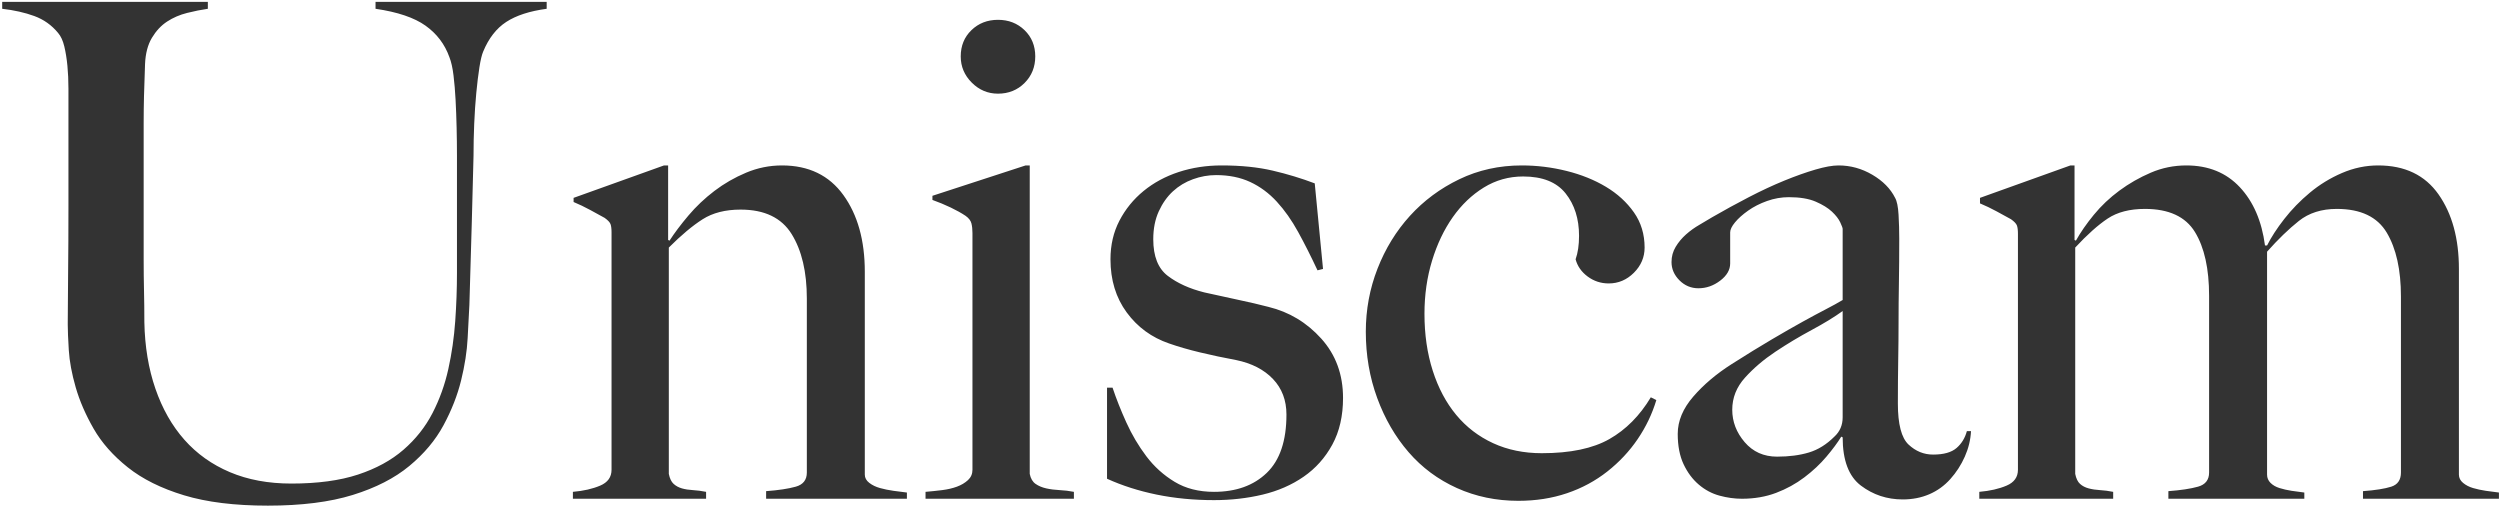
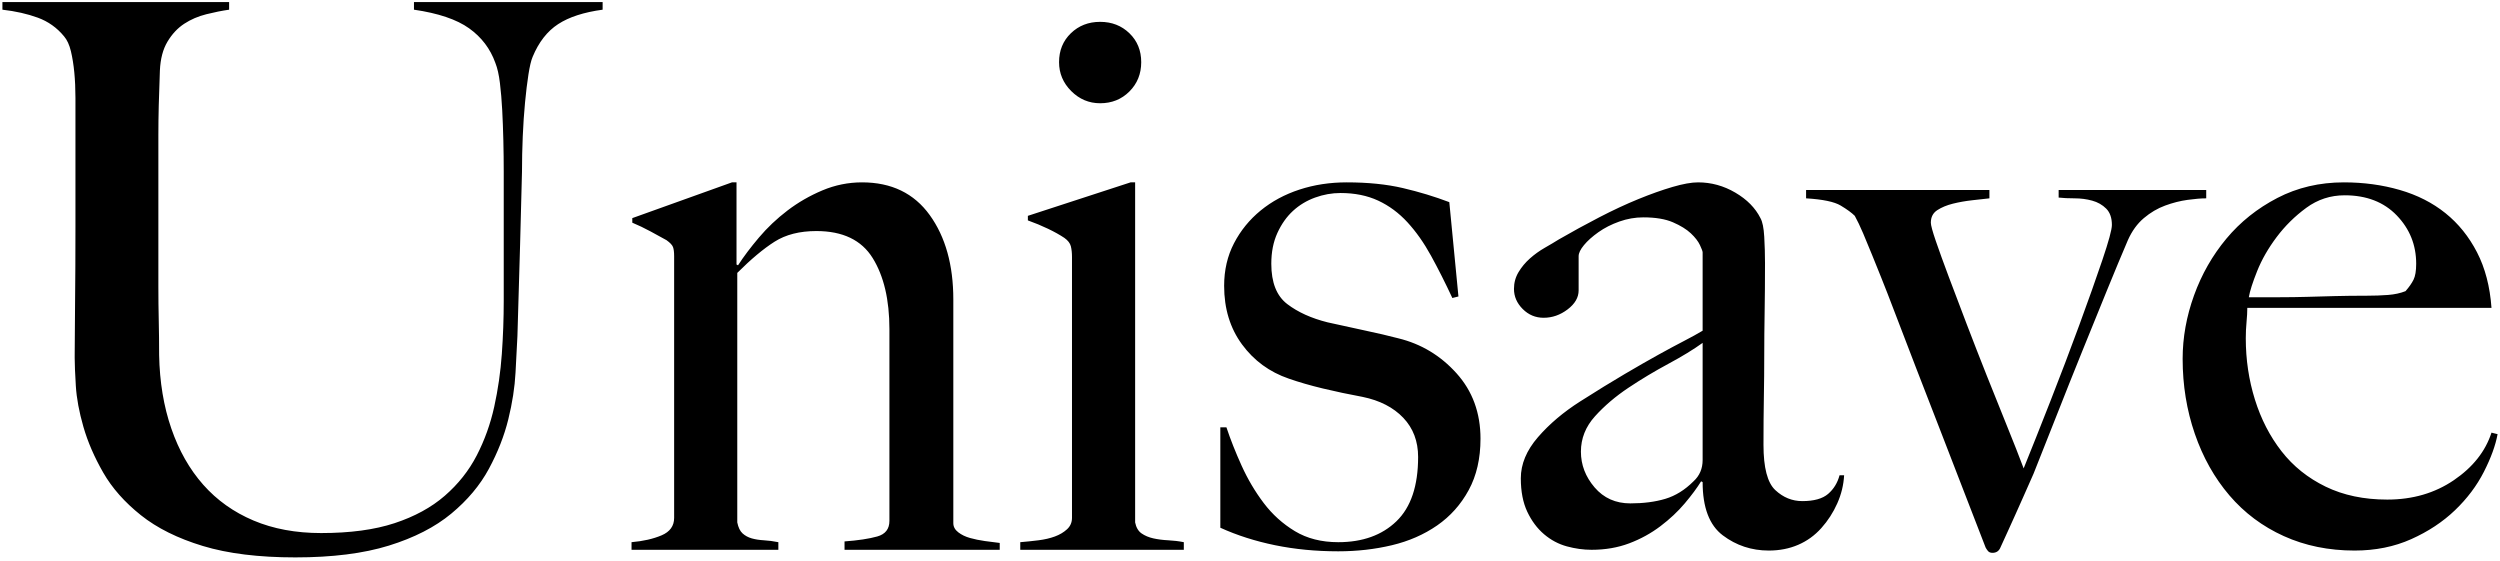
- <svg xmlns="http://www.w3.org/2000/svg" width="797px" height="162px" viewBox="0 0 797 162" version="1.1">
+ <svg xmlns="http://www.w3.org/2000/svg" width="723px" height="162px" viewBox="0 0 723 162" version="1.1">
  <g id="页面-1" stroke="none" stroke-width="1" fill="none" fill-rule="evenodd">
-     <g id="编组" transform="translate(-298, -264)" fill="#333333" fill-rule="nonzero">
-       <path d="M383.4,425.2 C394.107,425.2 403.127,424.063 410.46,421.79 C417.793,419.517 423.807,416.437 428.5,412.55 C433.193,408.663 436.823,404.337 439.39,399.57 C441.957,394.803 443.827,390.037 445,385.27 C446.173,380.503 446.87,375.993 447.09,371.74 C447.31,367.487 447.493,363.967 447.64,361.18 C447.933,351.353 448.19,342.553 448.41,334.78 C448.63,327.007 448.813,319.967 448.96,313.66 C448.96,310.287 449.033,306.877 449.18,303.43 C449.327,299.983 449.547,296.72 449.84,293.64 C450.133,290.56 450.463,287.847 450.83,285.5 C451.197,283.153 451.6,281.467 452.04,280.44 C453.8,276.187 456.257,273.033 459.41,270.98 C462.563,268.927 466.853,267.533 472.28,266.8 L472.28,264.6 L417.72,264.6 L417.72,266.8 C424.76,267.827 430.077,269.623 433.67,272.19 C437.263,274.757 439.793,278.093 441.26,282.2 C441.847,283.667 442.287,285.61 442.58,288.03 C442.873,290.45 443.093,293.053 443.24,295.84 C443.387,298.627 443.497,301.56 443.57,304.64 C443.643,307.72 443.68,310.727 443.68,313.66 L443.68,351.06 L443.68,351.06 C443.68,356.047 443.497,361.143 443.13,366.35 C442.763,371.557 442.03,376.653 440.93,381.64 C439.83,386.627 438.143,391.32 435.87,395.72 C433.597,400.12 430.517,404.007 426.63,407.38 C422.743,410.753 417.903,413.393 412.11,415.3 C406.317,417.207 399.24,418.16 390.88,418.16 C383.547,418.16 377.02,416.95 371.3,414.53 C365.58,412.11 360.74,408.663 356.78,404.19 C352.82,399.717 349.74,394.29 347.54,387.91 C345.34,381.53 344.167,374.453 344.02,366.68 C344.02,363.16 343.983,359.823 343.91,356.67 C343.837,353.517 343.8,350.253 343.8,346.88 L343.8,303.1 L343.8,303.1 C343.8,300.313 343.837,297.453 343.91,294.52 C343.983,291.587 344.093,288.213 344.24,284.4 C344.387,281.027 345.12,278.24 346.44,276.04 C347.76,273.84 349.373,272.117 351.28,270.87 C353.187,269.623 355.313,268.707 357.66,268.12 C360.007,267.533 362.207,267.093 364.26,266.8 L364.26,264.6 L298.7,264.6 L298.7,266.8 C302.513,267.24 305.923,268.01 308.93,269.11 C311.937,270.21 314.467,272.007 316.52,274.5 C317.4,275.527 318.06,276.957 318.5,278.79 C318.94,280.623 319.27,282.677 319.49,284.95 C319.71,287.223 319.82,289.68 319.82,292.32 L319.82,329.5 C319.82,337.567 319.783,344.9 319.71,351.5 C319.642,357.592 319.606,362.622 319.601,366.59 L319.6,367.56 C319.6,369.32 319.71,371.997 319.93,375.59 C320.15,379.183 320.883,383.143 322.13,387.47 C323.377,391.797 325.283,396.197 327.85,400.67 C330.417,405.143 334.047,409.25 338.74,412.99 C343.433,416.73 349.41,419.7 356.67,421.9 C363.93,424.1 372.84,425.2 383.4,425.2 Z M523.1,423 L523.1,420.8 C521.633,420.507 520.24,420.323 518.92,420.25 C517.6,420.177 516.427,419.993 515.4,419.7 C514.373,419.407 513.493,418.93 512.76,418.27 C512.027,417.61 511.513,416.547 511.22,415.08 L511.22,342.92 C515.18,338.96 518.773,335.953 522,333.9 C525.227,331.847 529.26,330.82 534.1,330.82 C541.727,330.82 547.153,333.423 550.38,338.63 C553.607,343.837 555.22,350.693 555.22,359.2 L555.22,414.64 C555.22,416.987 554.047,418.49 551.7,419.15 C549.353,419.81 546.2,420.287 542.24,420.58 L542.24,423 L587.12,423 L587.12,421.02 C585.8,420.873 584.37,420.69 582.83,420.47 C581.29,420.25 579.86,419.957 578.54,419.59 C577.22,419.223 576.083,418.673 575.13,417.94 C574.177,417.207 573.7,416.327 573.7,415.3 L573.7,350.62 C573.7,340.647 571.427,332.507 566.88,326.2 C562.333,319.893 555.807,316.74 547.3,316.74 C543.34,316.74 539.527,317.51 535.86,319.05 C532.193,320.59 528.82,322.533 525.74,324.88 C522.66,327.227 519.91,329.83 517.49,332.69 C515.07,335.55 513.053,338.227 511.44,340.72 L511,340.5 L511,316.74 L509.68,316.74 L480.86,327.08 L480.86,328.4 C482.62,329.133 484.38,329.977 486.14,330.93 C487.9,331.883 489.44,332.727 490.76,333.46 C491.787,334.193 492.41,334.853 492.63,335.44 C492.85,336.027 492.96,336.907 492.96,338.08 L492.96,413.76 C492.96,416.107 491.75,417.793 489.33,418.82 C486.91,419.847 484.013,420.507 480.64,420.8 L480.64,423 L523.1,423 Z M616.16,293.86 C619.533,293.86 622.357,292.723 624.63,290.45 C626.903,288.177 628.04,285.353 628.04,281.98 C628.04,278.607 626.903,275.82 624.63,273.62 C622.357,271.42 619.533,270.32 616.16,270.32 C612.787,270.32 609.963,271.42 607.69,273.62 C605.417,275.82 604.28,278.607 604.28,281.98 C604.28,285.207 605.453,287.993 607.8,290.34 C610.147,292.687 612.933,293.86 616.16,293.86 Z M640.36,423 L640.36,420.8 C638.893,420.507 637.39,420.323 635.85,420.25 C634.31,420.177 632.88,419.993 631.56,419.7 C630.24,419.407 629.103,418.93 628.15,418.27 C627.197,417.61 626.573,416.547 626.28,415.08 L626.28,316.74 L624.96,316.74 L595.26,326.42 L595.26,327.74 C597.313,328.473 599.257,329.28 601.09,330.16 C602.923,331.04 604.5,331.92 605.82,332.8 C606.847,333.533 607.47,334.34 607.69,335.22 C607.91,336.1 608.02,337.127 608.02,338.3 L608.02,413.76 C608.02,415.08 607.543,416.18 606.59,417.06 C605.637,417.94 604.463,418.637 603.07,419.15 C601.677,419.663 600.1,420.03 598.34,420.25 C596.58,420.47 594.82,420.653 593.06,420.8 L593.06,423 L640.36,423 Z M685.02,423.44 C690.447,423.44 695.617,422.853 700.53,421.68 C705.443,420.507 709.807,418.6 713.62,415.96 C717.433,413.32 720.477,409.91 722.75,405.73 C725.023,401.55 726.16,396.6 726.16,390.88 C726.16,383.4 723.85,377.093 719.23,371.96 C714.61,366.827 709,363.453 702.4,361.84 C699.613,361.107 696.313,360.337 692.5,359.53 C688.687,358.723 685.167,357.953 681.94,357.22 C677.247,356.047 673.36,354.287 670.28,351.94 C667.2,349.593 665.66,345.707 665.66,340.28 C665.66,336.907 666.247,333.937 667.42,331.37 C668.593,328.803 670.097,326.677 671.93,324.99 C673.763,323.303 675.89,322.02 678.31,321.14 C680.73,320.26 683.187,319.82 685.68,319.82 C689.787,319.82 693.417,320.553 696.57,322.02 C699.723,323.487 702.547,325.577 705.04,328.29 C707.533,331.003 709.807,334.23 711.86,337.97 C713.913,341.71 715.967,345.78 718.02,350.18 L719.78,349.74 L717.14,322.46 C712.887,320.847 708.413,319.49 703.72,318.39 C699.027,317.29 693.6,316.74 687.44,316.74 C682.6,316.74 678.053,317.437 673.8,318.83 C669.547,320.223 665.807,322.24 662.58,324.88 C659.353,327.52 656.787,330.673 654.88,334.34 C652.973,338.007 652.02,342.113 652.02,346.66 C652.02,353.26 653.743,358.907 657.19,363.6 C660.637,368.293 665.147,371.593 670.72,373.5 C673.653,374.527 676.953,375.48 680.62,376.36 C684.287,377.24 688.1,378.047 692.06,378.78 C697.047,379.807 700.97,381.823 703.83,384.83 C706.69,387.837 708.12,391.613 708.12,396.16 C708.12,404.52 706.03,410.717 701.85,414.75 C697.67,418.783 692.06,420.8 685.02,420.8 C680.18,420.8 676,419.737 672.48,417.61 C668.96,415.483 665.953,412.77 663.46,409.47 C660.967,406.17 658.84,402.577 657.08,398.69 C655.32,394.803 653.853,391.1 652.68,387.58 L650.92,387.58 L650.92,416.62 C655.76,418.82 661.04,420.507 666.76,421.68 C672.48,422.853 678.567,423.44 685.02,423.44 Z M782.04,423.66 C787.613,423.66 792.783,422.853 797.55,421.24 C802.317,419.627 806.607,417.317 810.42,414.31 C814.233,411.303 817.46,407.857 820.1,403.97 C822.74,400.083 824.72,395.94 826.04,391.54 L824.28,390.66 C820.76,396.527 816.36,400.963 811.08,403.97 C805.8,406.977 798.613,408.48 789.52,408.48 C783.8,408.48 778.63,407.417 774.01,405.29 C769.39,403.163 765.467,400.157 762.24,396.27 C759.013,392.383 756.52,387.69 754.76,382.19 C753,376.69 752.12,370.64 752.12,364.04 C752.12,358.027 752.927,352.38 754.54,347.1 C756.153,341.82 758.353,337.2 761.14,333.24 C763.927,329.28 767.227,326.127 771.04,323.78 C774.853,321.433 779.033,320.26 783.58,320.26 C789.74,320.26 794.25,322.057 797.11,325.65 C799.97,329.243 801.4,333.753 801.4,339.18 C801.4,342.113 801.033,344.607 800.3,346.66 C800.887,348.86 802.17,350.693 804.15,352.16 C806.13,353.627 808.367,354.36 810.86,354.36 C813.94,354.36 816.617,353.223 818.89,350.95 C821.163,348.677 822.3,346 822.3,342.92 C822.3,338.667 821.163,334.927 818.89,331.7 C816.617,328.473 813.647,325.76 809.98,323.56 C806.313,321.36 802.133,319.673 797.44,318.5 C792.747,317.327 787.98,316.74 783.14,316.74 C775.953,316.74 769.317,318.207 763.23,321.14 C757.143,324.073 751.9,327.96 747.5,332.8 C743.1,337.64 739.653,343.25 737.16,349.63 C734.667,356.01 733.42,362.72 733.42,369.76 C733.42,377.24 734.63,384.28 737.05,390.88 C739.47,397.48 742.807,403.237 747.06,408.15 C751.313,413.063 756.447,416.877 762.46,419.59 C768.473,422.303 775,423.66 782.04,423.66 Z M904.58,423.22 C907.66,423.22 910.483,422.67 913.05,421.57 C915.617,420.47 917.853,418.857 919.76,416.73 C921.667,414.603 923.207,412.22 924.38,409.58 C925.553,406.94 926.213,404.227 926.36,401.44 L925.04,401.44 C924.453,403.64 923.353,405.437 921.74,406.83 C920.127,408.223 917.633,408.92 914.26,408.92 C911.327,408.92 908.723,407.857 906.45,405.73 C904.177,403.603 903.04,399.24 903.04,392.64 C903.04,387.653 903.077,383.07 903.15,378.89 C903.223,374.71 903.26,370.64 903.26,366.68 C903.26,362.72 903.297,358.613 903.37,354.36 C903.443,350.107 903.48,345.34 903.48,340.06 C903.48,337.567 903.407,335.037 903.26,332.47 C903.113,329.903 902.747,328.107 902.16,327.08 C900.693,324.147 898.273,321.69 894.9,319.71 C891.527,317.73 887.933,316.74 884.12,316.74 C882.213,316.74 879.757,317.18 876.75,318.06 C873.743,318.94 870.443,320.113 866.85,321.58 C863.257,323.047 859.48,324.807 855.52,326.86 C851.56,328.913 847.673,331.04 843.86,333.24 C842.687,333.973 841.33,334.78 839.79,335.66 C838.25,336.54 836.82,337.567 835.5,338.74 C834.18,339.913 833.08,341.233 832.2,342.7 C831.32,344.167 830.88,345.78 830.88,347.54 C830.88,349.74 831.723,351.683 833.41,353.37 C835.097,355.057 837.113,355.9 839.46,355.9 C841.953,355.9 844.263,355.093 846.39,353.48 C848.517,351.867 849.58,350.033 849.58,347.98 L849.58,338.08 C849.58,337.2 850.093,336.137 851.12,334.89 C852.147,333.643 853.54,332.397 855.3,331.15 C857.06,329.903 859.077,328.877 861.35,328.07 C863.623,327.263 865.933,326.86 868.28,326.86 C871.8,326.86 874.66,327.337 876.86,328.29 C879.06,329.243 880.783,330.307 882.03,331.48 C883.277,332.653 884.157,333.79 884.67,334.89 C885.183,335.99 885.44,336.687 885.44,336.98 L885.44,359.64 C883.973,360.52 882.177,361.51 880.05,362.61 C877.923,363.71 875.467,365.03 872.68,366.57 C869.893,368.11 866.63,369.98 862.89,372.18 C859.15,374.38 854.86,377.02 850.02,380.1 C845.18,383.18 841.11,386.627 837.81,390.44 C834.51,394.253 832.86,398.213 832.86,402.32 C832.86,406.133 833.483,409.36 834.73,412 C835.977,414.64 837.59,416.803 839.57,418.49 C841.55,420.177 843.75,421.35 846.17,422.01 C848.59,422.67 850.973,423 853.32,423 C857.28,423 860.91,422.377 864.21,421.13 C867.51,419.883 870.517,418.233 873.23,416.18 C875.943,414.127 878.29,411.927 880.27,409.58 C882.25,407.233 883.827,405.107 885,403.2 L885.44,403.42 C885.44,410.753 887.383,415.887 891.27,418.82 C895.157,421.753 899.593,423.22 904.58,423.22 Z M864.54,409.58 C860.287,409.58 856.84,408.04 854.2,404.96 C851.56,401.88 850.24,398.433 850.24,394.62 C850.24,390.807 851.597,387.397 854.31,384.39 C857.023,381.383 860.25,378.633 863.99,376.14 C867.73,373.647 871.58,371.337 875.54,369.21 C879.5,367.083 882.8,365.067 885.44,363.16 L885.44,397.04 C885.44,399.533 884.56,401.587 882.8,403.2 C880.307,405.693 877.593,407.38 874.66,408.26 C871.727,409.14 868.353,409.58 864.54,409.58 Z M971.68,423 L971.68,420.8 C970.213,420.507 968.82,420.323 967.5,420.25 C966.18,420.177 964.97,419.993 963.87,419.7 C962.77,419.407 961.853,418.93 961.12,418.27 C960.387,417.61 959.873,416.547 959.58,415.08 L959.58,342.92 C963.393,338.813 966.84,335.733 969.92,333.68 C973,331.627 976.96,330.6 981.8,330.6 C989.427,330.6 994.743,333.057 997.75,337.97 C1000.757,342.883 1002.26,349.667 1002.26,358.32 L1002.26,414.64 C1002.26,416.987 1001.087,418.49 998.74,419.15 C996.393,419.81 993.24,420.287 989.28,420.58 L989.28,423 L1032.62,423 L1032.62,421.02 C1031.3,420.873 1029.943,420.69 1028.55,420.47 C1027.157,420.25 1025.873,419.957 1024.7,419.59 C1023.527,419.223 1022.573,418.673 1021.84,417.94 C1021.107,417.207 1020.74,416.327 1020.74,415.3 L1020.74,344.24 C1024.26,340.28 1027.633,337.017 1030.86,334.45 C1034.087,331.883 1038.12,330.6 1042.96,330.6 C1050.587,330.6 1055.903,333.13 1058.91,338.19 C1061.917,343.25 1063.42,350.033 1063.42,358.54 L1063.42,414.64 C1063.42,416.987 1062.393,418.49 1060.34,419.15 C1058.287,419.81 1055.28,420.287 1051.32,420.58 L1051.32,423 L1094.66,423 L1094.66,421.02 C1093.34,420.873 1091.947,420.69 1090.48,420.47 C1089.013,420.25 1087.657,419.957 1086.41,419.59 C1085.163,419.223 1084.1,418.673 1083.22,417.94 C1082.34,417.207 1081.9,416.327 1081.9,415.3 L1081.9,349.74 C1081.9,340.06 1079.737,332.14 1075.41,325.98 C1071.083,319.82 1064.667,316.74 1056.16,316.74 C1052.2,316.74 1048.35,317.547 1044.61,319.16 C1040.87,320.773 1037.46,322.863 1034.38,325.43 C1031.3,327.997 1028.587,330.783 1026.24,333.79 C1023.893,336.797 1022.06,339.62 1020.74,342.26 L1020.08,342.26 C1019.053,334.487 1016.377,328.29 1012.05,323.67 C1007.723,319.05 1002.04,316.74 995,316.74 C991.04,316.74 987.263,317.51 983.67,319.05 C980.077,320.59 976.74,322.497 973.66,324.77 C970.58,327.043 967.867,329.61 965.52,332.47 C963.173,335.33 961.267,338.08 959.8,340.72 L959.36,340.5 L959.36,316.74 L958.04,316.74 L929.22,327.08 L929.22,328.84 C930.98,329.573 932.74,330.417 934.5,331.37 C936.26,332.323 937.8,333.167 939.12,333.9 C940.147,334.633 940.77,335.293 940.99,335.88 C941.21,336.467 941.32,337.347 941.32,338.52 L941.32,413.76 C941.32,416.107 940.11,417.793 937.69,418.82 C935.27,419.847 932.373,420.507 929,420.8 L929,423 L971.68,423 Z" id="Uniscam" />
+     <g id="black" transform="translate(-301, -71)" fill="#000000" fill-rule="nonzero">
+       <path d="M386.4,232.2 C397.107,232.2 406.127,231.063 413.46,228.79 C420.793,226.517 426.807,223.437 431.5,219.55 C436.193,215.663 439.823,211.337 442.39,206.57 C444.957,201.803 446.827,197.037 448,192.27 C449.173,187.503 449.87,182.993 450.09,178.74 C450.31,174.487 450.493,170.967 450.64,168.18 C450.933,158.353 451.19,149.553 451.41,141.78 C451.63,134.007 451.813,126.967 451.96,120.66 C451.96,117.287 452.033,113.877 452.18,110.43 C452.327,106.983 452.547,103.72 452.84,100.64 C453.133,97.56 453.463,94.847 453.83,92.5 C454.197,90.153 454.6,88.467 455.04,87.44 C456.8,83.187 459.257,80.033 462.41,77.98 C465.563,75.927 469.853,74.533 475.28,73.8 L475.28,71.6 L420.72,71.6 L420.72,73.8 C427.76,74.827 433.077,76.623 436.67,79.19 C440.263,81.757 442.793,85.093 444.26,89.2 C444.847,90.667 445.287,92.61 445.58,95.03 C445.873,97.45 446.093,100.053 446.24,102.84 C446.387,105.627 446.497,108.56 446.57,111.64 C446.643,114.72 446.68,117.727 446.68,120.66 L446.68,158.06 L446.68,158.06 C446.68,163.047 446.497,168.143 446.13,173.35 C445.763,178.557 445.03,183.653 443.93,188.64 C442.83,193.627 441.143,198.32 438.87,202.72 C436.597,207.12 433.517,211.007 429.63,214.38 C425.743,217.753 420.903,220.393 415.11,222.3 C409.317,224.207 402.24,225.16 393.88,225.16 C386.547,225.16 380.02,223.95 374.3,221.53 C368.58,219.11 363.74,215.663 359.78,211.19 C355.82,206.717 352.74,201.29 350.54,194.91 C348.34,188.53 347.167,181.453 347.02,173.68 C347.02,170.16 346.983,166.823 346.91,163.67 C346.837,160.517 346.8,157.253 346.8,153.88 L346.8,110.1 L346.8,110.1 C346.8,107.313 346.837,104.453 346.91,101.52 C346.983,98.587 347.093,95.213 347.24,91.4 C347.387,88.027 348.12,85.24 349.44,83.04 C350.76,80.84 352.373,79.117 354.28,77.87 C356.187,76.623 358.313,75.707 360.66,75.12 C363.007,74.533 365.207,74.093 367.26,73.8 L367.26,71.6 L301.7,71.6 L301.7,73.8 C305.513,74.24 308.923,75.01 311.93,76.11 C314.937,77.21 317.467,79.007 319.52,81.5 C320.4,82.527 321.06,83.957 321.5,85.79 C321.94,87.623 322.27,89.677 322.49,91.95 C322.71,94.223 322.82,96.68 322.82,99.32 L322.82,136.5 C322.82,144.567 322.783,151.9 322.71,158.5 C322.642,164.592 322.606,169.622 322.601,173.59 L322.6,174.56 C322.6,176.32 322.71,178.997 322.93,182.59 C323.15,186.183 323.883,190.143 325.13,194.47 C326.377,198.797 328.283,203.197 330.85,207.67 C333.417,212.143 337.047,216.25 341.74,219.99 C346.433,223.73 352.41,226.7 359.67,228.9 C366.93,231.1 375.84,232.2 386.4,232.2 Z M526.1,230 L526.1,227.8 C524.633,227.507 523.24,227.323 521.92,227.25 C520.6,227.177 519.427,226.993 518.4,226.7 C517.373,226.407 516.493,225.93 515.76,225.27 C515.027,224.61 514.513,223.547 514.22,222.08 L514.22,149.92 C518.18,145.96 521.773,142.953 525,140.9 C528.227,138.847 532.26,137.82 537.1,137.82 C544.727,137.82 550.153,140.423 553.38,145.63 C556.607,150.837 558.22,157.693 558.22,166.2 L558.22,221.64 C558.22,223.987 557.047,225.49 554.7,226.15 C552.353,226.81 549.2,227.287 545.24,227.58 L545.24,230 L590.12,230 L590.12,228.02 C588.8,227.873 587.37,227.69 585.83,227.47 C584.29,227.25 582.86,226.957 581.54,226.59 C580.22,226.223 579.083,225.673 578.13,224.94 C577.177,224.207 576.7,223.327 576.7,222.3 L576.7,157.62 C576.7,147.647 574.427,139.507 569.88,133.2 C565.333,126.893 558.807,123.74 550.3,123.74 C546.34,123.74 542.527,124.51 538.86,126.05 C535.193,127.59 531.82,129.533 528.74,131.88 C525.66,134.227 522.91,136.83 520.49,139.69 C518.07,142.55 516.053,145.227 514.44,147.72 L514,147.5 L514,123.74 L512.68,123.74 L483.86,134.08 L483.86,135.4 C485.62,136.133 487.38,136.977 489.14,137.93 C490.9,138.883 492.44,139.727 493.76,140.46 C494.787,141.193 495.41,141.853 495.63,142.44 C495.85,143.027 495.96,143.907 495.96,145.08 L495.96,220.76 C495.96,223.107 494.75,224.793 492.33,225.82 C489.91,226.847 487.013,227.507 483.64,227.8 L483.64,230 L526.1,230 Z M619.16,100.86 C622.533,100.86 625.357,99.723 627.63,97.45 C629.903,95.177 631.04,92.353 631.04,88.98 C631.04,85.607 629.903,82.82 627.63,80.62 C625.357,78.42 622.533,77.32 619.16,77.32 C615.787,77.32 612.963,78.42 610.69,80.62 C608.417,82.82 607.28,85.607 607.28,88.98 C607.28,92.207 608.453,94.993 610.8,97.34 C613.147,99.687 615.933,100.86 619.16,100.86 Z M643.36,230 L643.36,227.8 C641.893,227.507 640.39,227.323 638.85,227.25 C637.31,227.177 635.88,226.993 634.56,226.7 C633.24,226.407 632.103,225.93 631.15,225.27 C630.197,224.61 629.573,223.547 629.28,222.08 L629.28,123.74 L627.96,123.74 L598.26,133.42 L598.26,134.74 C600.313,135.473 602.257,136.28 604.09,137.16 C605.923,138.04 607.5,138.92 608.82,139.8 C609.847,140.533 610.47,141.34 610.69,142.22 C610.91,143.1 611.02,144.127 611.02,145.3 L611.02,220.76 C611.02,222.08 610.543,223.18 609.59,224.06 C608.637,224.94 607.463,225.637 606.07,226.15 C604.677,226.663 603.1,227.03 601.34,227.25 C599.58,227.47 597.82,227.653 596.06,227.8 L596.06,230 L643.36,230 Z M688.02,230.44 C693.447,230.44 698.617,229.853 703.53,228.68 C708.443,227.507 712.807,225.6 716.62,222.96 C720.433,220.32 723.477,216.91 725.75,212.73 C728.023,208.55 729.16,203.6 729.16,197.88 C729.16,190.4 726.85,184.093 722.23,178.96 C717.61,173.827 712,170.453 705.4,168.84 C702.613,168.107 699.313,167.337 695.5,166.53 C691.687,165.723 688.167,164.953 684.94,164.22 C680.247,163.047 676.36,161.287 673.28,158.94 C670.2,156.593 668.66,152.707 668.66,147.28 C668.66,143.907 669.247,140.937 670.42,138.37 C671.593,135.803 673.097,133.677 674.93,131.99 C676.763,130.303 678.89,129.02 681.31,128.14 C683.73,127.26 686.187,126.82 688.68,126.82 C692.787,126.82 696.417,127.553 699.57,129.02 C702.723,130.487 705.547,132.577 708.04,135.29 C710.533,138.003 712.807,141.23 714.86,144.97 C716.913,148.71 718.967,152.78 721.02,157.18 L722.78,156.74 L720.14,129.46 C715.887,127.847 711.413,126.49 706.72,125.39 C702.027,124.29 696.6,123.74 690.44,123.74 C685.6,123.74 681.053,124.437 676.8,125.83 C672.547,127.223 668.807,129.24 665.58,131.88 C662.353,134.52 659.787,137.673 657.88,141.34 C655.973,145.007 655.02,149.113 655.02,153.66 C655.02,160.26 656.743,165.907 660.19,170.6 C663.637,175.293 668.147,178.593 673.72,180.5 C676.653,181.527 679.953,182.48 683.62,183.36 C687.287,184.24 691.1,185.047 695.06,185.78 C700.047,186.807 703.97,188.823 706.83,191.83 C709.69,194.837 711.12,198.613 711.12,203.16 C711.12,211.52 709.03,217.717 704.85,221.75 C700.67,225.783 695.06,227.8 688.02,227.8 C683.18,227.8 679,226.737 675.48,224.61 C671.96,222.483 668.953,219.77 666.46,216.47 C663.967,213.17 661.84,209.577 660.08,205.69 C658.32,201.803 656.853,198.1 655.68,194.58 L653.92,194.58 L653.92,223.62 C658.76,225.82 664.04,227.507 669.76,228.68 C675.48,229.853 681.567,230.44 688.02,230.44 Z M812.54,230.22 C815.62,230.22 818.443,229.67 821.01,228.57 C823.577,227.47 825.813,225.857 827.72,223.73 C829.627,221.603 831.167,219.22 832.34,216.58 C833.513,213.94 834.173,211.227 834.32,208.44 L833,208.44 C832.413,210.64 831.313,212.437 829.7,213.83 C828.087,215.223 825.593,215.92 822.22,215.92 C819.287,215.92 816.683,214.857 814.41,212.73 C812.137,210.603 811,206.24 811,199.64 C811,194.653 811.037,190.07 811.11,185.89 C811.183,181.71 811.22,177.64 811.22,173.68 C811.22,169.72 811.257,165.613 811.33,161.36 C811.403,157.107 811.44,152.34 811.44,147.06 C811.44,144.567 811.367,142.037 811.22,139.47 C811.073,136.903 810.707,135.107 810.12,134.08 C808.653,131.147 806.233,128.69 802.86,126.71 C799.487,124.73 795.893,123.74 792.08,123.74 C790.173,123.74 787.717,124.18 784.71,125.06 C781.703,125.94 778.403,127.113 774.81,128.58 C771.217,130.047 767.44,131.807 763.48,133.86 C759.52,135.913 755.633,138.04 751.82,140.24 C750.647,140.973 749.29,141.78 747.75,142.66 C746.21,143.54 744.78,144.567 743.46,145.74 C742.14,146.913 741.04,148.233 740.16,149.7 C739.28,151.167 738.84,152.78 738.84,154.54 C738.84,156.74 739.683,158.683 741.37,160.37 C743.057,162.057 745.073,162.9 747.42,162.9 C749.913,162.9 752.223,162.093 754.35,160.48 C756.477,158.867 757.54,157.033 757.54,154.98 L757.54,145.08 C757.54,144.2 758.053,143.137 759.08,141.89 C760.107,140.643 761.5,139.397 763.26,138.15 C765.02,136.903 767.037,135.877 769.31,135.07 C771.583,134.263 773.893,133.86 776.24,133.86 C779.76,133.86 782.62,134.337 784.82,135.29 C787.02,136.243 788.743,137.307 789.99,138.48 C791.237,139.653 792.117,140.79 792.63,141.89 C793.143,142.99 793.4,143.687 793.4,143.98 L793.4,166.64 C791.933,167.52 790.137,168.51 788.01,169.61 C785.883,170.71 783.427,172.03 780.64,173.57 C777.853,175.11 774.59,176.98 770.85,179.18 C767.11,181.38 762.82,184.02 757.98,187.1 C753.14,190.18 749.07,193.627 745.77,197.44 C742.47,201.253 740.82,205.213 740.82,209.32 C740.82,213.133 741.443,216.36 742.69,219 C743.937,221.64 745.55,223.803 747.53,225.49 C749.51,227.177 751.71,228.35 754.13,229.01 C756.55,229.67 758.933,230 761.28,230 C765.24,230 768.87,229.377 772.17,228.13 C775.47,226.883 778.477,225.233 781.19,223.18 C783.903,221.127 786.25,218.927 788.23,216.58 C790.21,214.233 791.787,212.107 792.96,210.2 L793.4,210.42 C793.4,217.753 795.343,222.887 799.23,225.82 C803.117,228.753 807.553,230.22 812.54,230.22 Z M772.5,216.58 C768.247,216.58 764.8,215.04 762.16,211.96 C759.52,208.88 758.2,205.433 758.2,201.62 C758.2,197.807 759.557,194.397 762.27,191.39 C764.983,188.383 768.21,185.633 771.95,183.14 C775.69,180.647 779.54,178.337 783.5,176.21 C787.46,174.083 790.76,172.067 793.4,170.16 L793.4,204.04 C793.4,206.533 792.52,208.587 790.76,210.2 C788.267,212.693 785.553,214.38 782.62,215.26 C779.687,216.14 776.313,216.58 772.5,216.58 Z M877.22,230.88 C878.247,230.88 878.98,230.44 879.42,229.56 C880.3,227.653 881.07,225.967 881.73,224.5 C882.39,223.033 883.087,221.493 883.82,219.88 C884.553,218.267 885.323,216.543 886.13,214.71 C886.937,212.877 887.927,210.64 889.1,208 C891.153,202.867 893.39,197.22 895.81,191.06 C898.23,184.9 900.687,178.74 903.18,172.58 C905.673,166.42 908.057,160.553 910.33,154.98 C912.603,149.407 914.62,144.567 916.38,140.46 C917.553,137.82 919.093,135.693 921,134.08 C922.907,132.467 924.96,131.257 927.16,130.45 C929.36,129.643 931.523,129.093 933.65,128.8 C935.777,128.507 937.573,128.36 939.04,128.36 L939.04,125.94 L896.36,125.94 L896.36,128.14 C897.68,128.287 899.22,128.36 900.98,128.36 C902.74,128.36 904.427,128.58 906.04,129.02 C907.653,129.46 909.01,130.23 910.11,131.33 C911.21,132.43 911.76,134.007 911.76,136.06 C911.76,137.38 910.843,140.753 909.01,146.18 C907.177,151.607 904.94,157.913 902.3,165.1 C899.66,172.287 896.873,179.62 893.94,187.1 C891.007,194.58 888.44,201.033 886.24,206.46 C884.92,202.94 883.307,198.833 881.4,194.14 C879.493,189.447 877.55,184.607 875.57,179.62 C873.59,174.633 871.647,169.647 869.74,164.66 C867.833,159.673 866.11,155.127 864.57,151.02 C863.03,146.913 861.783,143.467 860.83,140.68 C859.877,137.893 859.4,136.133 859.4,135.4 C859.4,133.787 860.023,132.577 861.27,131.77 C862.517,130.963 864.02,130.34 865.78,129.9 C867.54,129.46 869.41,129.13 871.39,128.91 C873.37,128.69 875.02,128.507 876.34,128.36 L876.34,125.94 L823.32,125.94 L823.32,128.36 C828.16,128.653 831.497,129.35 833.33,130.45 C835.163,131.55 836.52,132.54 837.4,133.42 C838.133,134.74 838.94,136.427 839.82,138.48 C840.7,140.533 841.58,142.66 842.46,144.86 C843.34,147.06 844.183,149.15 844.99,151.13 C845.797,153.11 846.42,154.687 846.86,155.86 C849.94,163.927 852.727,171.187 855.22,177.64 C857.713,184.093 860.06,190.143 862.26,195.79 C864.46,201.437 866.587,206.937 868.64,212.29 C870.693,217.643 872.893,223.327 875.24,229.34 C875.387,229.633 875.607,229.963 875.9,230.33 C876.193,230.697 876.633,230.88 877.22,230.88 Z M981.94,230.22 C987.953,230.22 993.417,229.12 998.33,226.92 C1003.243,224.72 1007.46,221.933 1010.98,218.56 C1014.5,215.187 1017.287,211.483 1019.34,207.45 C1021.393,203.417 1022.713,199.787 1023.3,196.56 L1021.54,196.12 C1019.78,201.547 1016.15,206.13 1010.65,209.87 C1005.15,213.61 998.733,215.48 991.4,215.48 C984.653,215.48 978.713,214.233 973.58,211.74 C968.447,209.247 964.193,205.837 960.82,201.51 C957.447,197.183 954.88,192.197 953.12,186.55 C951.36,180.903 950.48,175 950.48,168.84 C950.48,167.227 950.553,165.65 950.7,164.11 C950.847,162.57 950.92,161.213 950.92,160.04 L1021.54,160.04 C1021.1,153.88 1019.707,148.527 1017.36,143.98 C1015.013,139.433 1011.97,135.657 1008.23,132.65 C1004.49,129.643 1000.09,127.407 995.03,125.94 C989.97,124.473 984.58,123.74 978.86,123.74 C971.82,123.74 965.403,125.243 959.61,128.25 C953.817,131.257 948.903,135.18 944.87,140.02 C940.837,144.86 937.72,150.323 935.52,156.41 C933.32,162.497 932.22,168.62 932.22,174.78 C932.22,182.407 933.393,189.63 935.74,196.45 C938.087,203.27 941.423,209.21 945.75,214.27 C950.077,219.33 955.32,223.253 961.48,226.04 C967.64,228.827 974.46,230.22 981.94,230.22 Z M960.38,156.96 L951.36,156.96 L951.36,156.96 C951.653,155.2 952.46,152.67 953.78,149.37 C955.1,146.07 956.97,142.807 959.39,139.58 C961.81,136.353 964.67,133.53 967.97,131.11 C971.27,128.69 974.973,127.48 979.08,127.48 C985.387,127.48 990.41,129.423 994.15,133.31 C997.89,137.197 999.76,141.853 999.76,147.28 C999.76,149.333 999.503,150.873 998.99,151.9 C998.477,152.927 997.707,154.027 996.68,155.2 C995.213,155.787 993.527,156.153 991.62,156.3 C989.713,156.447 987.66,156.52 985.46,156.52 C982.087,156.52 979.007,156.557 976.22,156.63 C973.433,156.703 970.757,156.777 968.19,156.85 C965.623,156.923 963.02,156.96 960.38,156.96 Z" id="Unisave" />
    </g>
  </g>
</svg>
